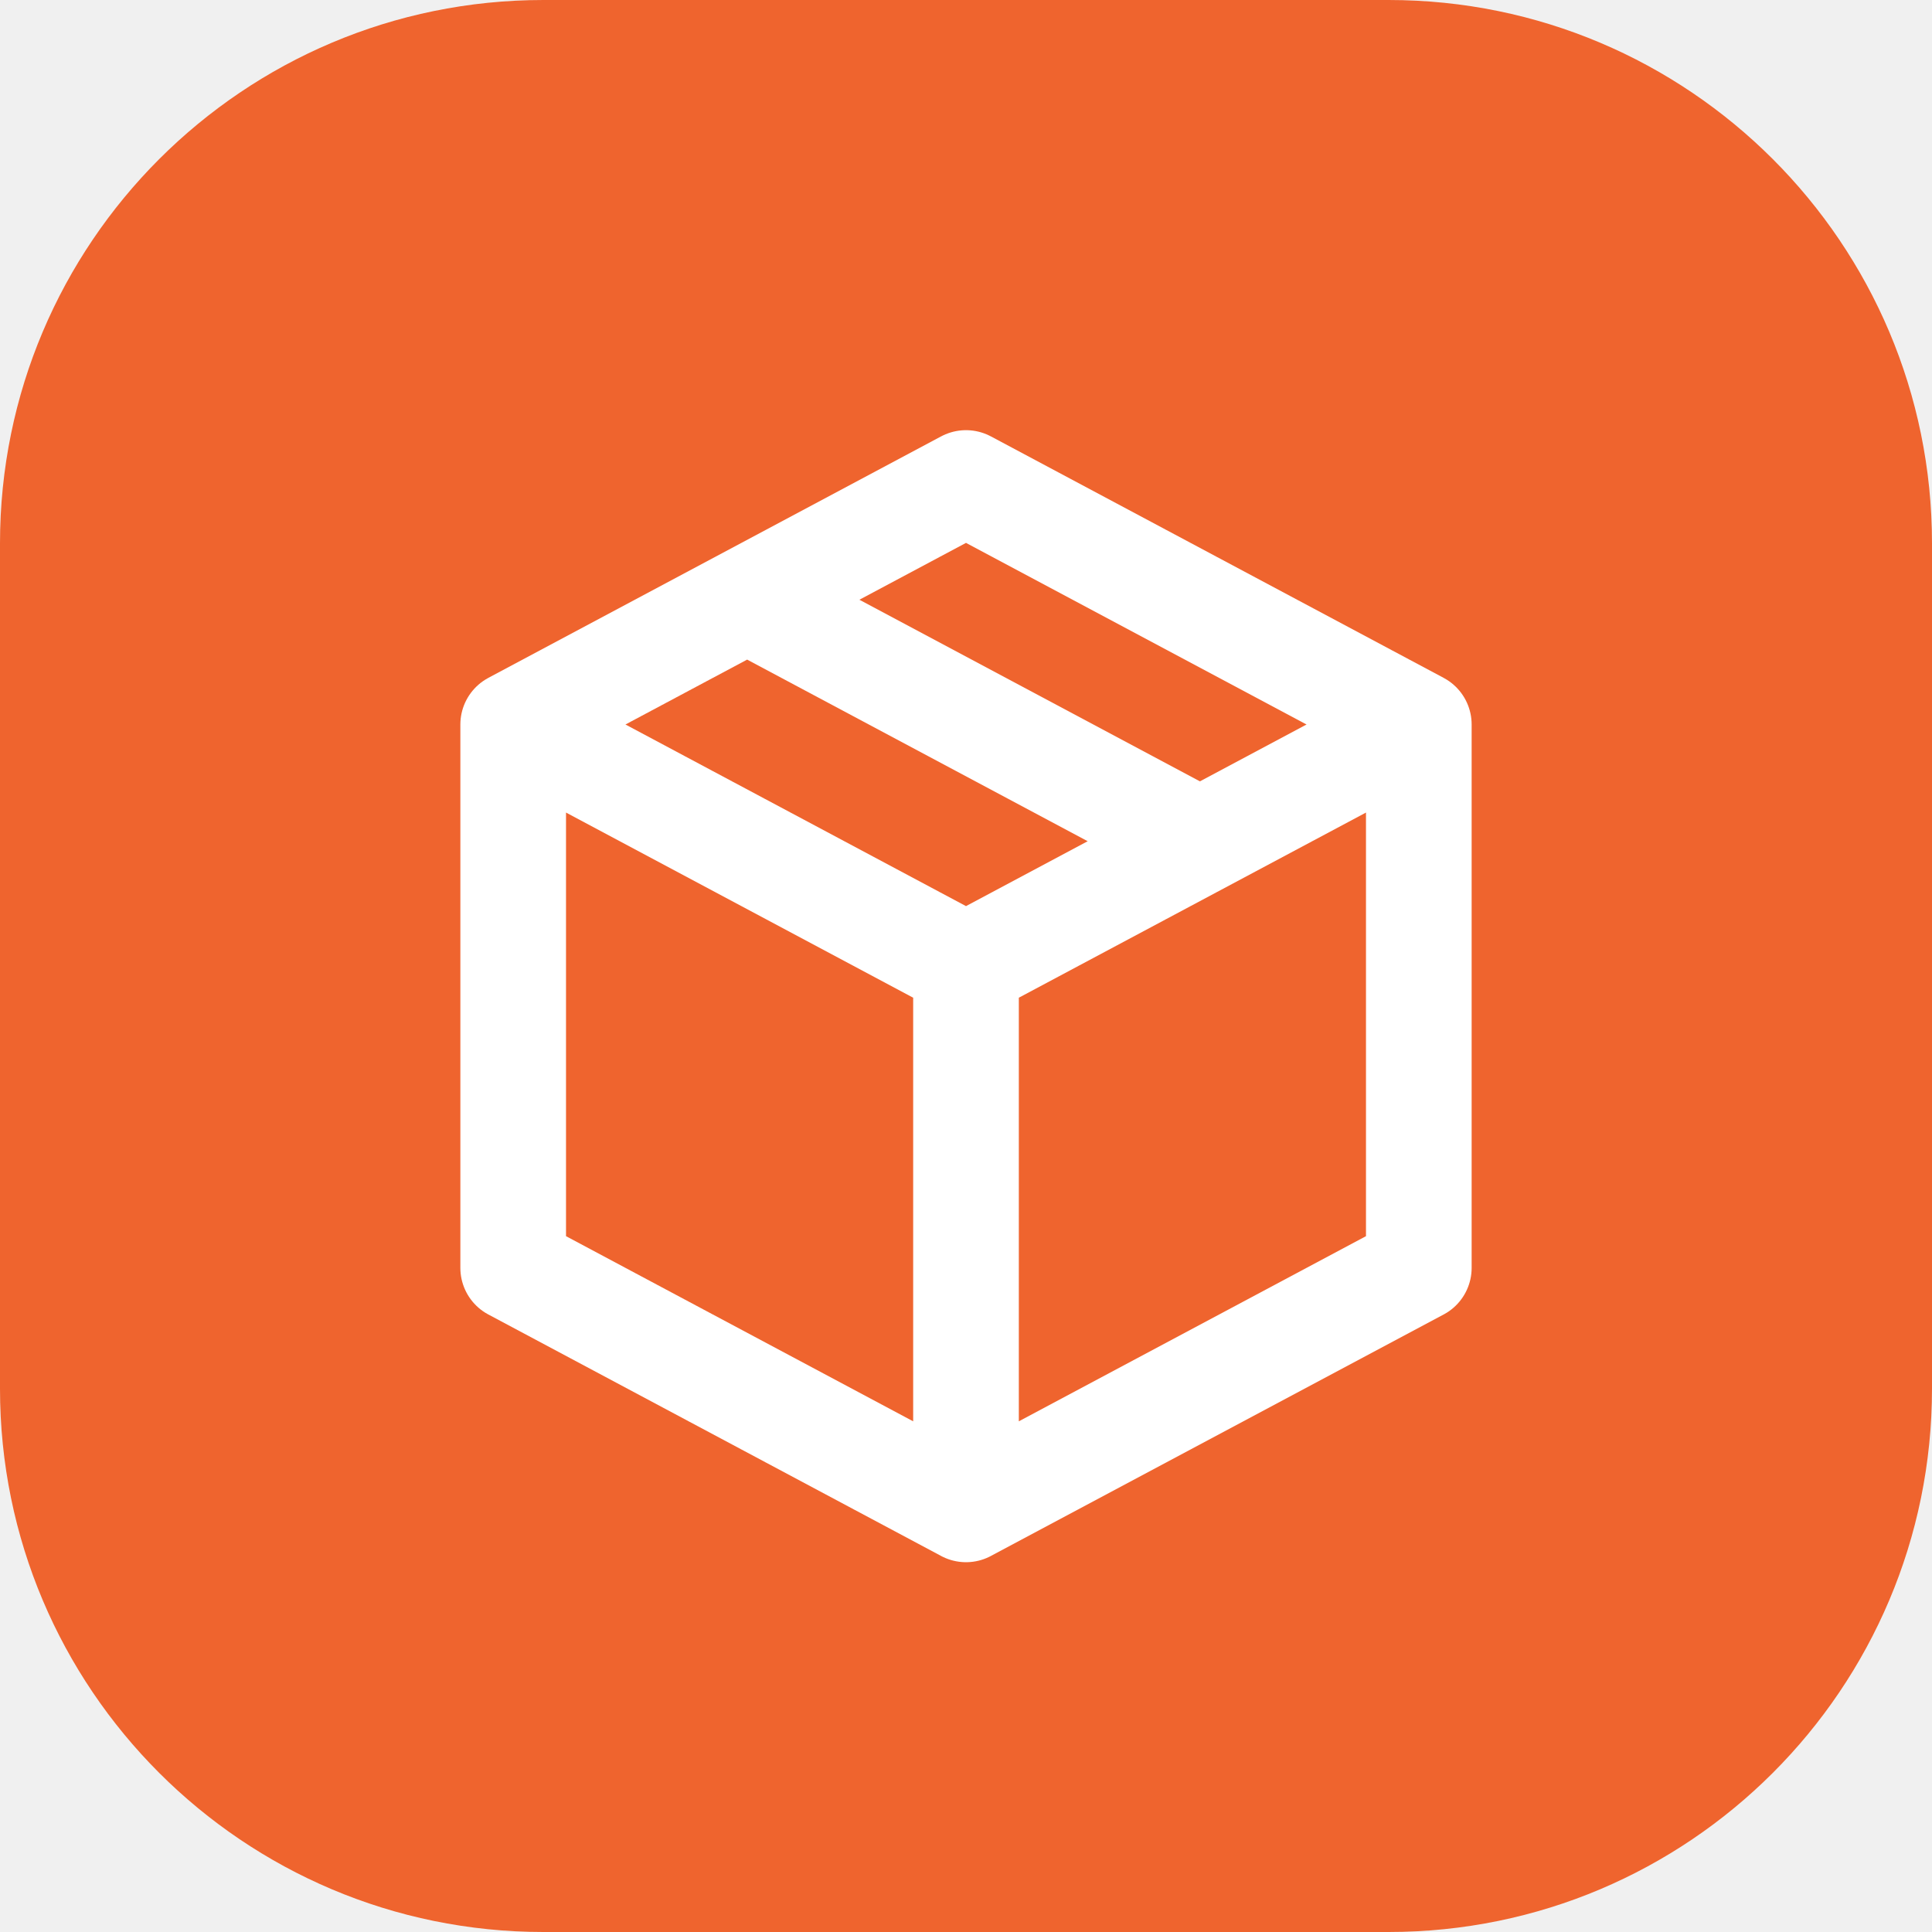
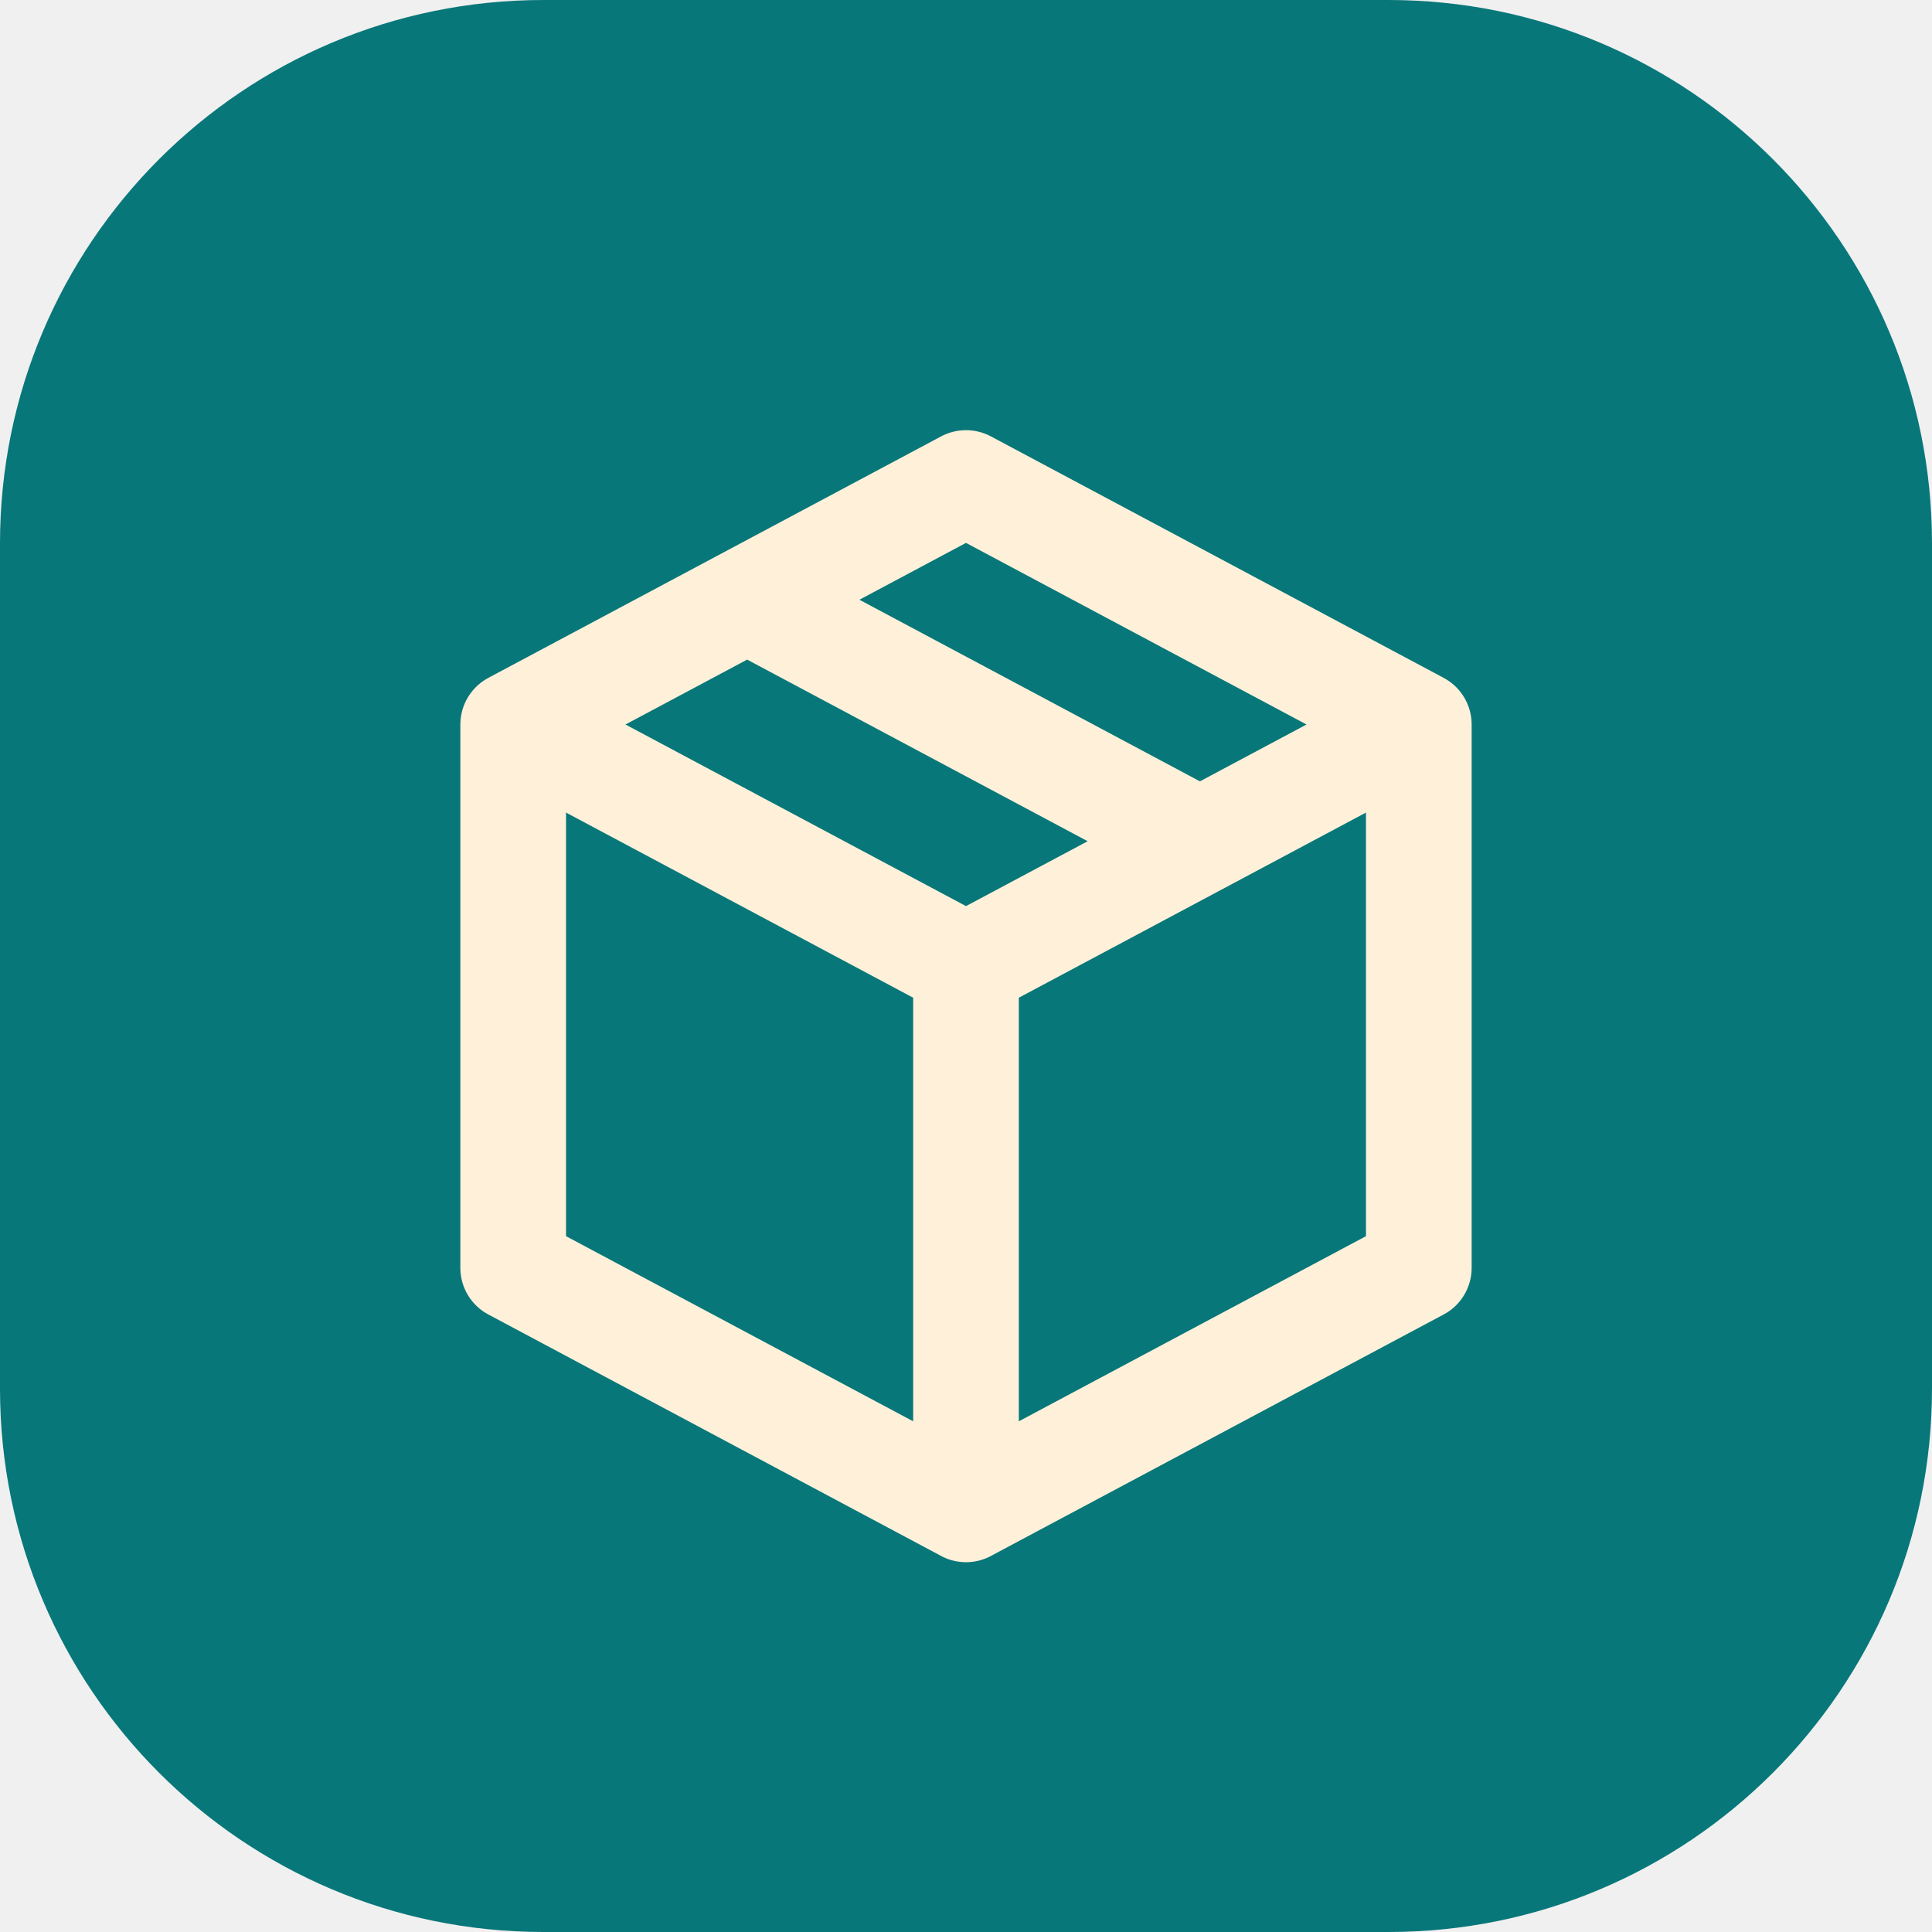
<svg xmlns="http://www.w3.org/2000/svg" viewBox="0 0 64 64">
-   <rect width="64" height="64" rx="18" fill="#ef642e" />
-   <path d="m17 24 15-8 15 8v18l-15 8-15-8zm0 0 15 8 15-8M32 32v18m-7-30 15 8" fill="none" stroke="#fff" stroke-width="3.5" stroke-linejoin="round" />
+   <rect width="64" height="64" rx="18" fill="#08777a" />
+   <path d="m17 24 15-8 15 8v18l-15 8-15-8zm0 0 15 8 15-8M32 32v18m-7-30 15 8" fill="none" stroke="#fff1d9" stroke-width="3.5" stroke-linejoin="round" />
</svg>
